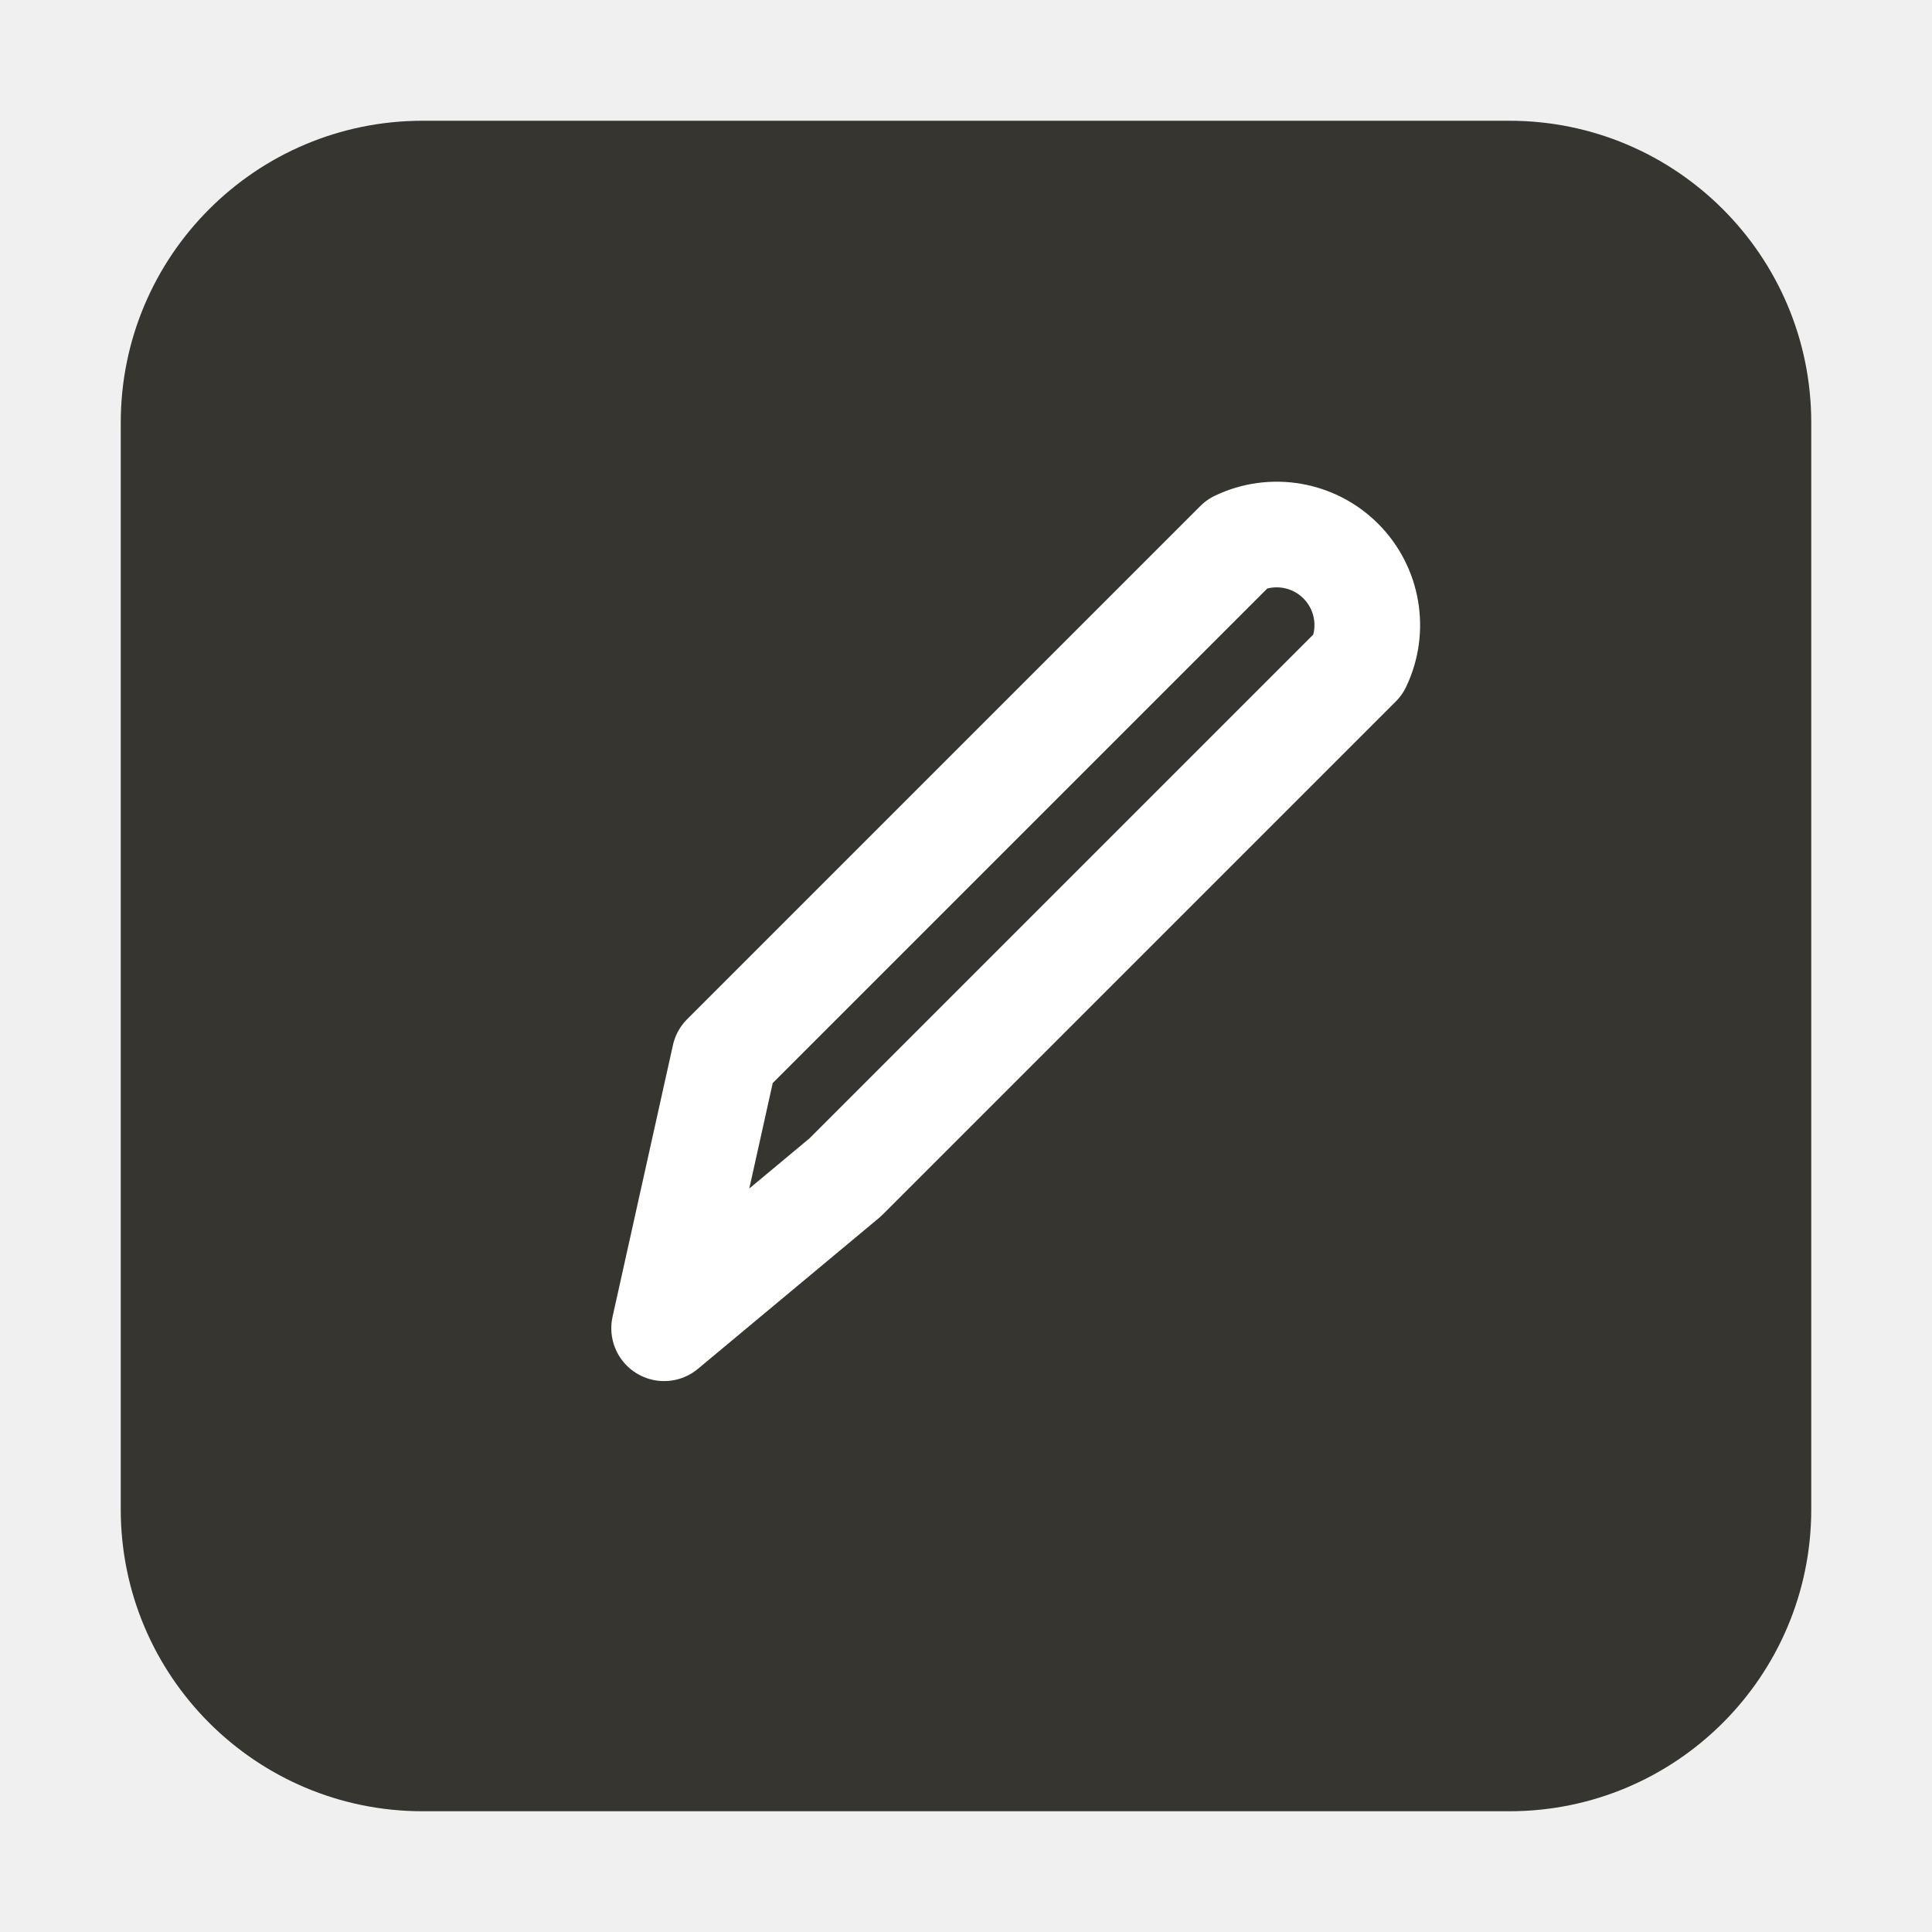
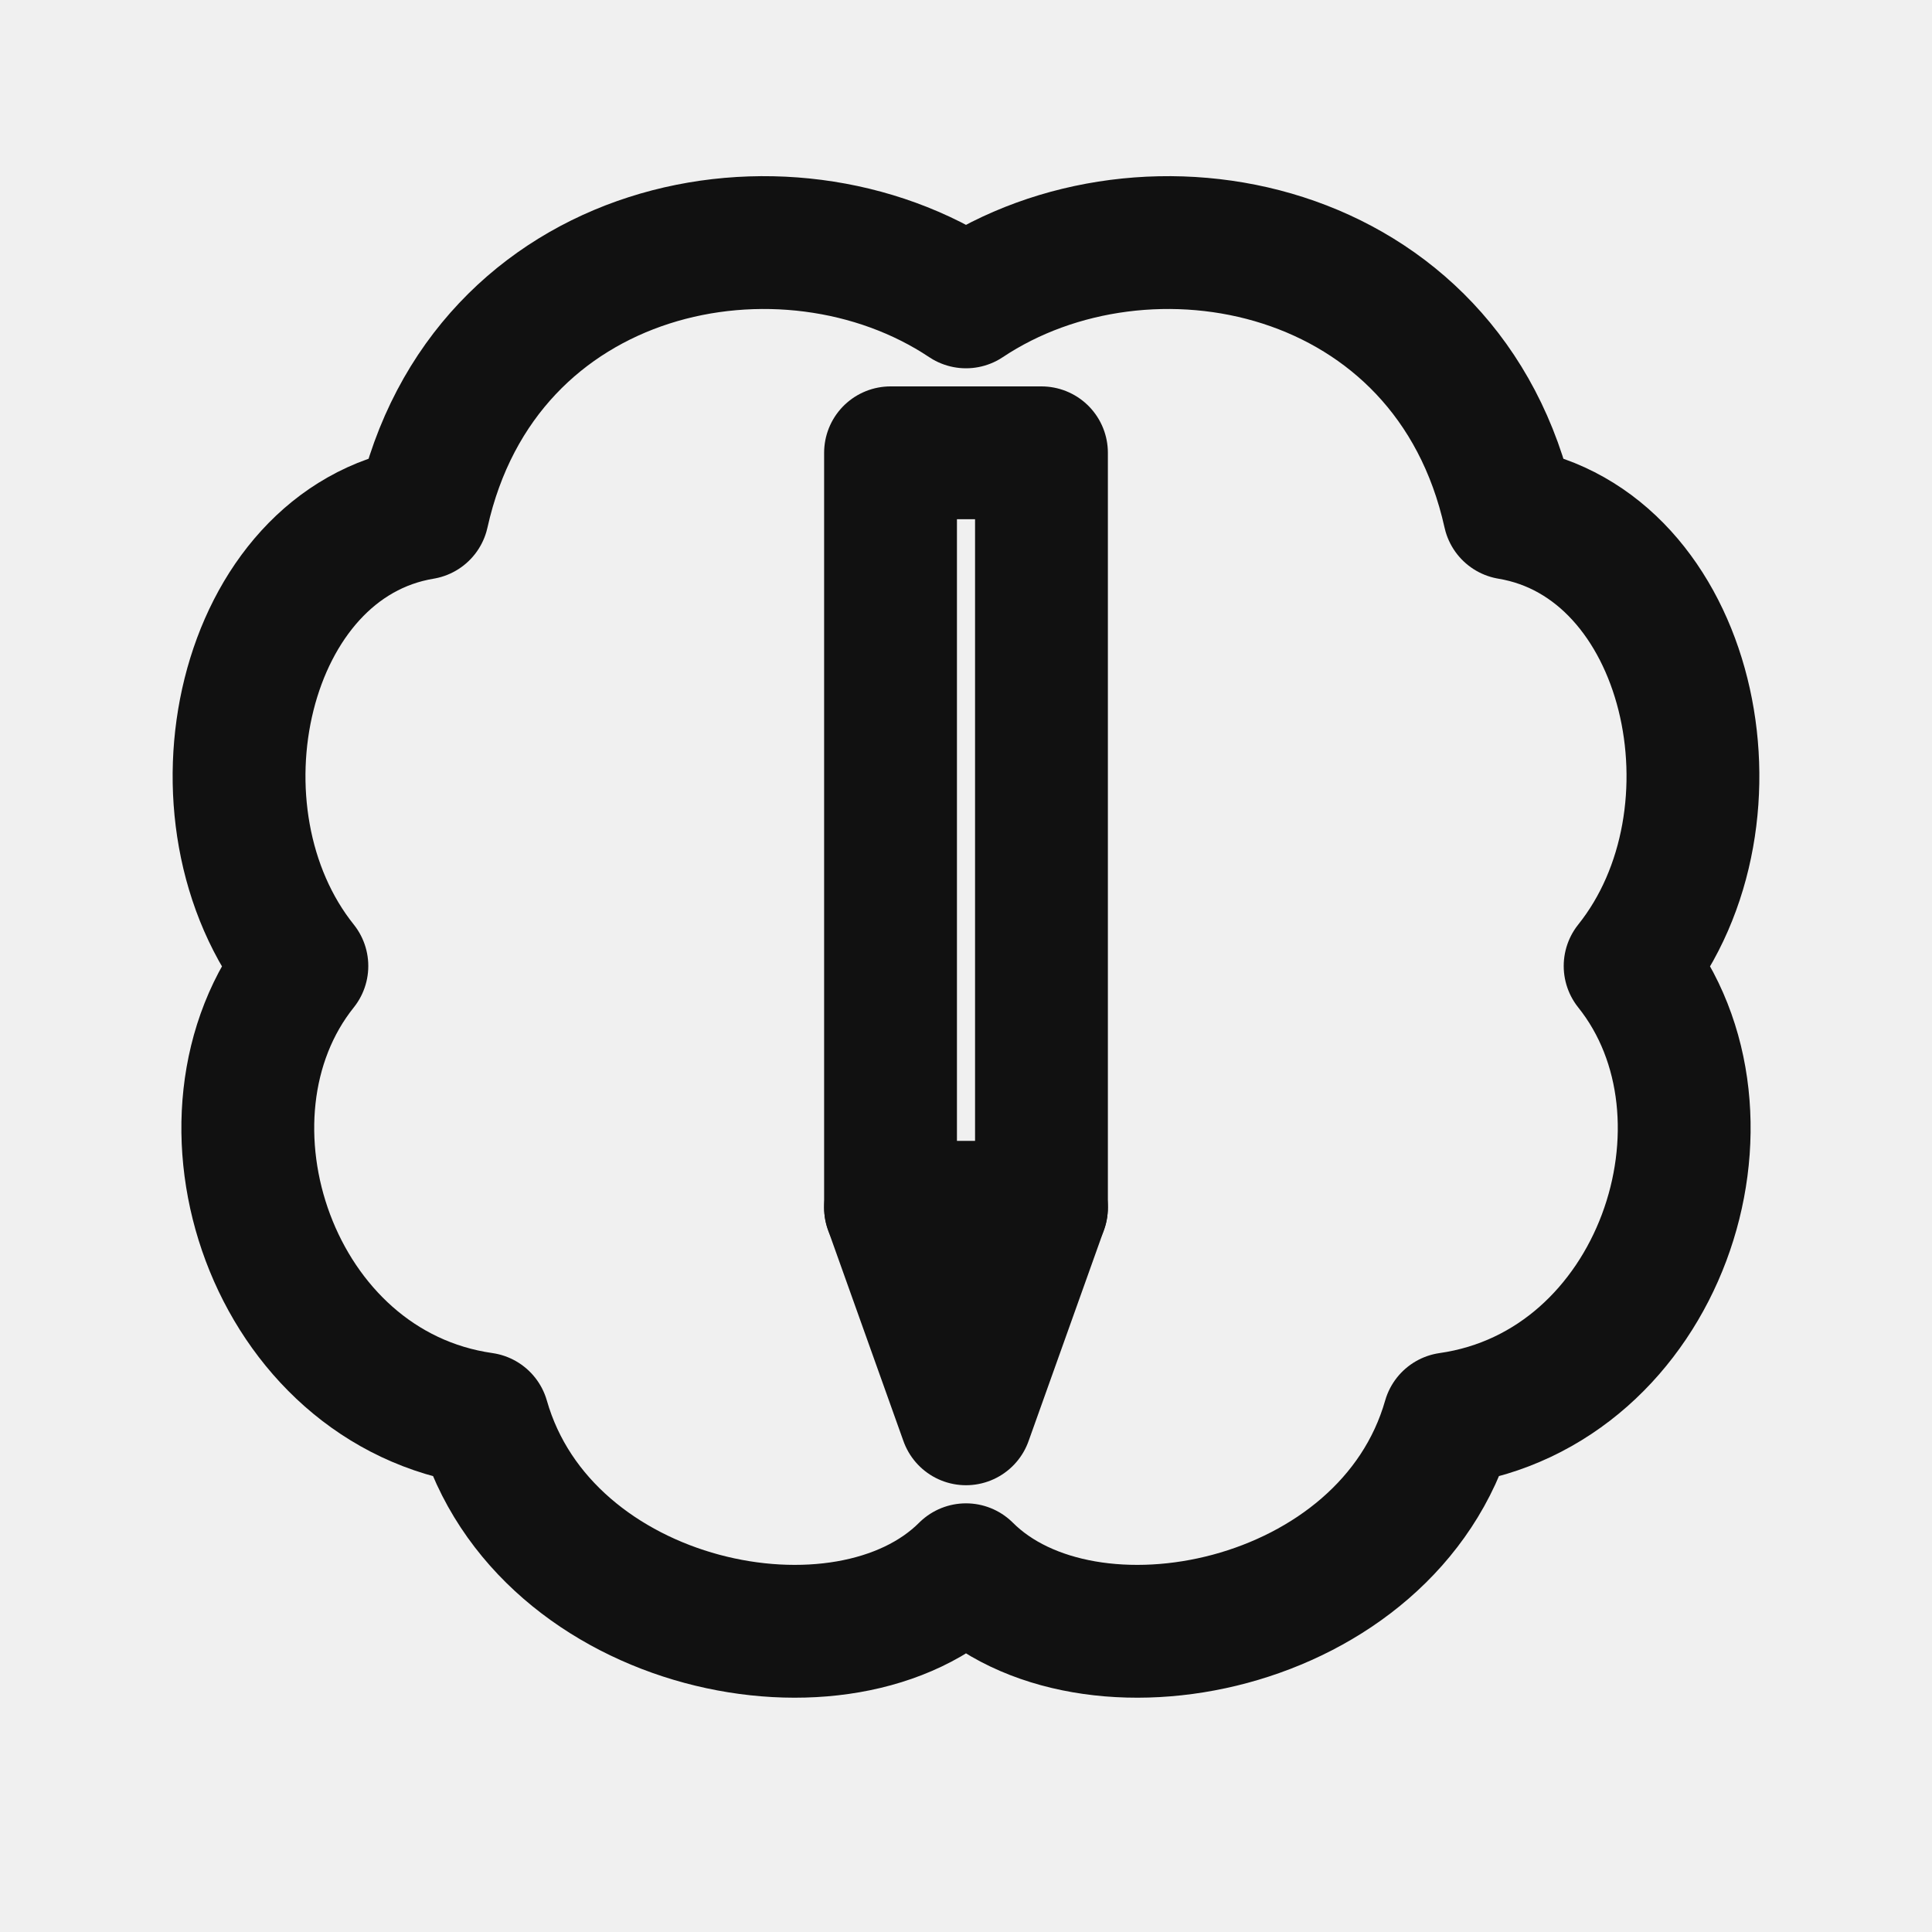
<svg xmlns="http://www.w3.org/2000/svg" viewBox="0 0 64 64">
-   <rect x="4" y="4" width="56" height="56" rx="10" fill="#37352f" />
-   <path d="M22 44l2-9 17-17a3 3 0 0 1 4 4L28 39l-6 5z" fill="none" stroke="#ffffff" stroke-width="3.5" stroke-linecap="round" stroke-linejoin="round" />
+   <style>
+ .s{fill:none;stroke:#111;stroke-width:4.4;stroke-linejoin:round;stroke-linecap:round}
+ @media (prefers-color-scheme:dark){.s{stroke:#fff}}
+ </style>
+   <path class="s" d="M32 10C26 6 16 8 14 17C8 18 6 27 10 32C6 37 9 46 16 47C18 54 28 56 32 52C36 56 46 54 48 47C55 46 58 37 54 32C58 27 56 18 50 17C48 8 38 6 32 10Z" />
+   <rect class="s" x="29.5" y="15" width="5" height="25" />
+   <path class="s" d="M29.5 40L32 47L34.5 40Z" />
</svg>
